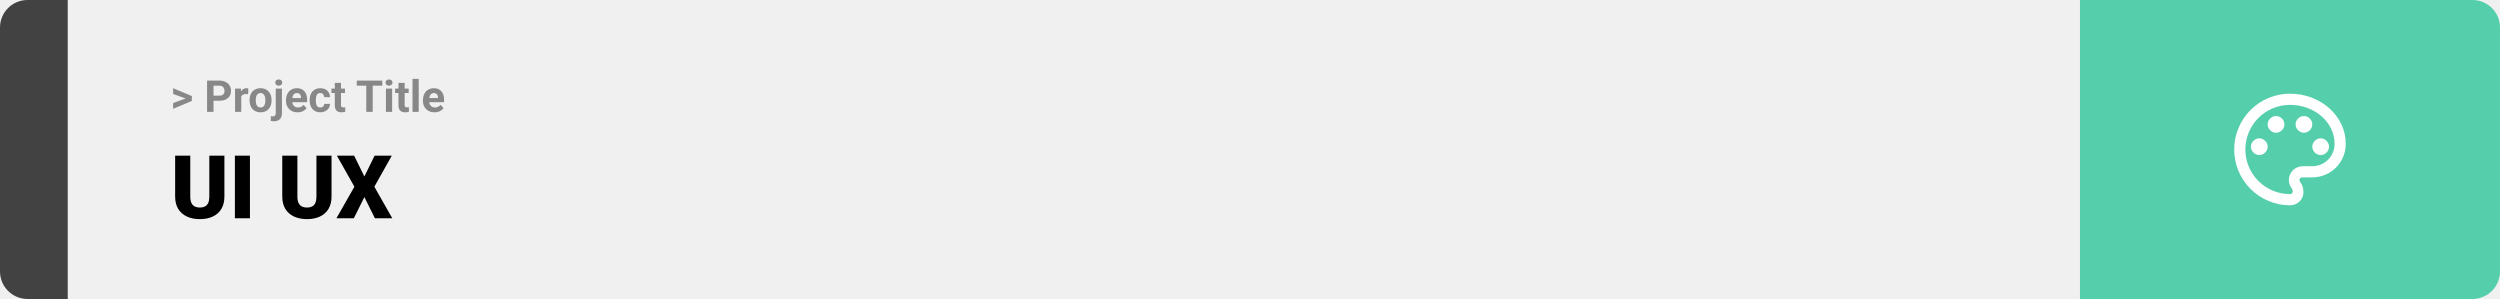
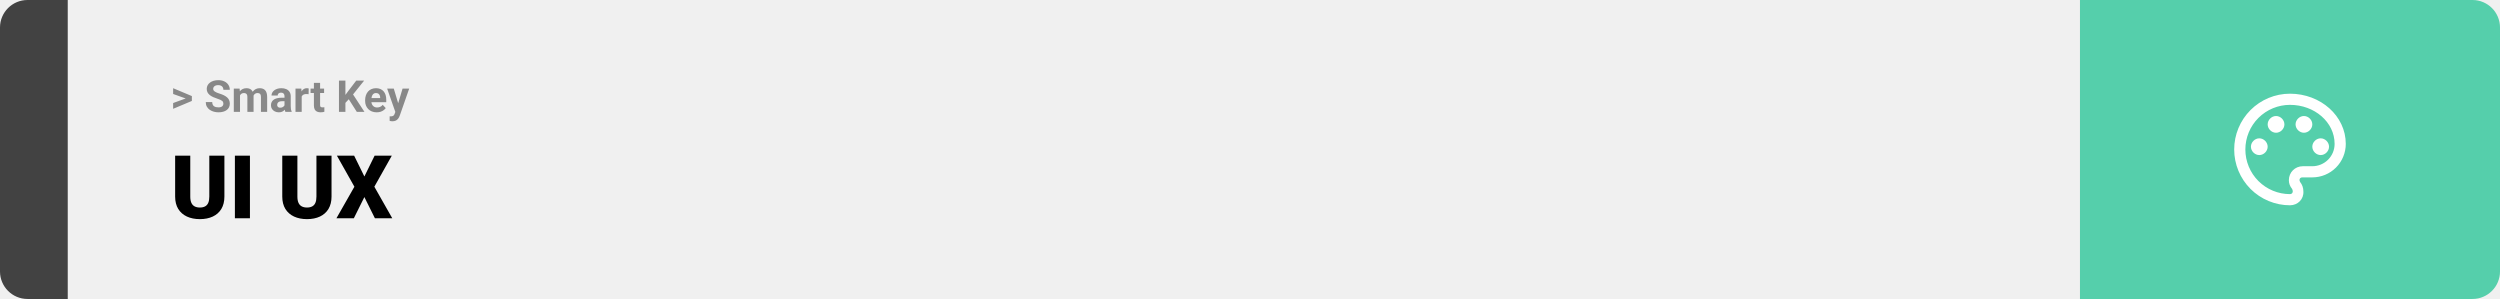
<svg xmlns="http://www.w3.org/2000/svg" width="1363" height="163" viewBox="0 0 1363 163" fill="none">
  <path d="M0 15C0 6.716 6.716 0 15 0H37V163H15C6.716 163 0 156.284 0 148V15Z" fill="#424242" />
  <rect width="1097" height="163" transform="translate(37)" fill="#F0F0F0" />
-   <path d="M101.906 53.922L94.394 51.238V48.086L104.602 52.375V54.637L101.906 53.922ZM94.394 56.172L101.918 53.43L104.602 52.785V55.035L94.394 59.324V56.172ZM119.543 54.918H115.195V52.176H119.543C120.215 52.176 120.762 52.066 121.184 51.848C121.605 51.621 121.914 51.309 122.109 50.91C122.305 50.512 122.402 50.062 122.402 49.562C122.402 49.055 122.305 48.582 122.109 48.145C121.914 47.707 121.605 47.355 121.184 47.09C120.762 46.824 120.215 46.691 119.543 46.691H116.414V61H112.898V43.938H119.543C120.879 43.938 122.023 44.18 122.977 44.664C123.938 45.141 124.672 45.801 125.18 46.645C125.688 47.488 125.941 48.453 125.941 49.539C125.941 50.641 125.688 51.594 125.18 52.398C124.672 53.203 123.938 53.824 122.977 54.262C122.023 54.699 120.879 54.918 119.543 54.918ZM131.531 51.086V61H128.156V48.32H131.332L131.531 51.086ZM135.352 48.238L135.293 51.367C135.129 51.344 134.93 51.324 134.695 51.309C134.469 51.285 134.262 51.273 134.074 51.273C133.598 51.273 133.184 51.336 132.832 51.461C132.488 51.578 132.199 51.754 131.965 51.988C131.738 52.223 131.566 52.508 131.449 52.844C131.34 53.18 131.277 53.562 131.262 53.992L130.582 53.781C130.582 52.961 130.664 52.207 130.828 51.52C130.992 50.824 131.23 50.219 131.543 49.703C131.863 49.188 132.254 48.789 132.715 48.508C133.176 48.227 133.703 48.086 134.297 48.086C134.484 48.086 134.676 48.102 134.871 48.133C135.066 48.156 135.227 48.191 135.352 48.238ZM136.055 54.789V54.543C136.055 53.613 136.188 52.758 136.453 51.977C136.719 51.188 137.105 50.504 137.613 49.926C138.121 49.348 138.746 48.898 139.488 48.578C140.23 48.25 141.082 48.086 142.043 48.086C143.004 48.086 143.859 48.25 144.609 48.578C145.359 48.898 145.988 49.348 146.496 49.926C147.012 50.504 147.402 51.188 147.668 51.977C147.934 52.758 148.066 53.613 148.066 54.543V54.789C148.066 55.711 147.934 56.566 147.668 57.355C147.402 58.137 147.012 58.82 146.496 59.406C145.988 59.984 145.363 60.434 144.621 60.754C143.879 61.074 143.027 61.234 142.066 61.234C141.105 61.234 140.25 61.074 139.5 60.754C138.758 60.434 138.129 59.984 137.613 59.406C137.105 58.82 136.719 58.137 136.453 57.355C136.188 56.566 136.055 55.711 136.055 54.789ZM139.43 54.543V54.789C139.43 55.32 139.477 55.816 139.57 56.277C139.664 56.738 139.812 57.145 140.016 57.496C140.227 57.84 140.5 58.109 140.836 58.305C141.172 58.5 141.582 58.598 142.066 58.598C142.535 58.598 142.938 58.5 143.273 58.305C143.609 58.109 143.879 57.84 144.082 57.496C144.285 57.145 144.434 56.738 144.527 56.277C144.629 55.816 144.68 55.32 144.68 54.789V54.543C144.68 54.027 144.629 53.543 144.527 53.09C144.434 52.629 144.281 52.223 144.07 51.871C143.867 51.512 143.598 51.23 143.262 51.027C142.926 50.824 142.52 50.723 142.043 50.723C141.566 50.723 141.16 50.824 140.824 51.027C140.496 51.23 140.227 51.512 140.016 51.871C139.812 52.223 139.664 52.629 139.57 53.09C139.477 53.543 139.43 54.027 139.43 54.543ZM150.328 48.32H153.715V61.762C153.715 62.699 153.543 63.492 153.199 64.141C152.855 64.789 152.359 65.281 151.711 65.617C151.062 65.953 150.277 66.121 149.355 66.121C149.066 66.121 148.785 66.106 148.512 66.074C148.23 66.043 147.941 65.992 147.645 65.922L147.656 63.332C147.844 63.363 148.027 63.387 148.207 63.402C148.379 63.426 148.555 63.438 148.734 63.438C149.086 63.438 149.379 63.379 149.613 63.262C149.848 63.145 150.023 62.961 150.141 62.711C150.266 62.469 150.328 62.152 150.328 61.762V48.32ZM150.059 45.016C150.059 44.523 150.23 44.117 150.574 43.797C150.926 43.477 151.387 43.316 151.957 43.316C152.535 43.316 152.996 43.477 153.34 43.797C153.684 44.117 153.855 44.523 153.855 45.016C153.855 45.508 153.684 45.914 153.34 46.234C152.996 46.555 152.535 46.715 151.957 46.715C151.387 46.715 150.926 46.555 150.574 46.234C150.23 45.914 150.059 45.508 150.059 45.016ZM162.234 61.234C161.25 61.234 160.367 61.078 159.586 60.766C158.805 60.445 158.141 60.004 157.594 59.441C157.055 58.879 156.641 58.227 156.352 57.484C156.062 56.734 155.918 55.938 155.918 55.094V54.625C155.918 53.664 156.055 52.785 156.328 51.988C156.602 51.191 156.992 50.5 157.5 49.914C158.016 49.328 158.641 48.879 159.375 48.566C160.109 48.246 160.938 48.086 161.859 48.086C162.758 48.086 163.555 48.234 164.25 48.531C164.945 48.828 165.527 49.25 165.996 49.797C166.473 50.344 166.832 51 167.074 51.766C167.316 52.523 167.438 53.367 167.438 54.297V55.703H157.359V53.453H164.121V53.195C164.121 52.727 164.035 52.309 163.863 51.941C163.699 51.566 163.449 51.27 163.113 51.051C162.777 50.832 162.348 50.723 161.824 50.723C161.379 50.723 160.996 50.82 160.676 51.016C160.355 51.211 160.094 51.484 159.891 51.836C159.695 52.188 159.547 52.602 159.445 53.078C159.352 53.547 159.305 54.062 159.305 54.625V55.094C159.305 55.602 159.375 56.07 159.516 56.5C159.664 56.93 159.871 57.301 160.137 57.613C160.41 57.926 160.738 58.168 161.121 58.34C161.512 58.512 161.953 58.598 162.445 58.598C163.055 58.598 163.621 58.48 164.145 58.246C164.676 58.004 165.133 57.641 165.516 57.156L167.156 58.938C166.891 59.32 166.527 59.688 166.066 60.039C165.613 60.391 165.066 60.68 164.426 60.906C163.785 61.125 163.055 61.234 162.234 61.234ZM174.598 58.598C175.012 58.598 175.379 58.52 175.699 58.363C176.02 58.199 176.27 57.973 176.449 57.684C176.637 57.387 176.734 57.039 176.742 56.641H179.918C179.91 57.531 179.672 58.324 179.203 59.02C178.734 59.707 178.105 60.25 177.316 60.648C176.527 61.039 175.645 61.234 174.668 61.234C173.684 61.234 172.824 61.07 172.09 60.742C171.363 60.414 170.758 59.961 170.273 59.383C169.789 58.797 169.426 58.117 169.184 57.344C168.941 56.562 168.82 55.727 168.82 54.836V54.496C168.82 53.598 168.941 52.762 169.184 51.988C169.426 51.207 169.789 50.527 170.273 49.949C170.758 49.363 171.363 48.906 172.09 48.578C172.816 48.25 173.668 48.086 174.645 48.086C175.684 48.086 176.594 48.285 177.375 48.684C178.164 49.082 178.781 49.652 179.227 50.395C179.68 51.129 179.91 52 179.918 53.008H176.742C176.734 52.586 176.645 52.203 176.473 51.859C176.309 51.516 176.066 51.242 175.746 51.039C175.434 50.828 175.047 50.723 174.586 50.723C174.094 50.723 173.691 50.828 173.379 51.039C173.066 51.242 172.824 51.523 172.652 51.883C172.48 52.234 172.359 52.637 172.289 53.09C172.227 53.535 172.195 54.004 172.195 54.496V54.836C172.195 55.328 172.227 55.801 172.289 56.254C172.352 56.707 172.469 57.109 172.641 57.461C172.82 57.812 173.066 58.09 173.379 58.293C173.691 58.496 174.098 58.598 174.598 58.598ZM188.086 48.32V50.711H180.703V48.32H188.086ZM182.531 45.191H185.906V57.18C185.906 57.547 185.953 57.828 186.047 58.023C186.148 58.219 186.297 58.355 186.492 58.434C186.688 58.504 186.934 58.539 187.23 58.539C187.441 58.539 187.629 58.531 187.793 58.516C187.965 58.492 188.109 58.469 188.227 58.445L188.238 60.93C187.949 61.023 187.637 61.098 187.301 61.152C186.965 61.207 186.594 61.234 186.188 61.234C185.445 61.234 184.797 61.113 184.242 60.871C183.695 60.621 183.273 60.223 182.977 59.676C182.68 59.129 182.531 58.41 182.531 57.52V45.191ZM203.191 43.938V61H199.688V43.938H203.191ZM208.441 43.938V46.691H194.52V43.938H208.441ZM213.797 48.32V61H210.41V48.32H213.797ZM210.199 45.016C210.199 44.523 210.371 44.117 210.715 43.797C211.059 43.477 211.52 43.316 212.098 43.316C212.668 43.316 213.125 43.477 213.469 43.797C213.82 44.117 213.996 44.523 213.996 45.016C213.996 45.508 213.82 45.914 213.469 46.234C213.125 46.555 212.668 46.715 212.098 46.715C211.52 46.715 211.059 46.555 210.715 46.234C210.371 45.914 210.199 45.508 210.199 45.016ZM222.797 48.32V50.711H215.414V48.32H222.797ZM217.242 45.191H220.617V57.18C220.617 57.547 220.664 57.828 220.758 58.023C220.859 58.219 221.008 58.355 221.203 58.434C221.398 58.504 221.645 58.539 221.941 58.539C222.152 58.539 222.34 58.531 222.504 58.516C222.676 58.492 222.82 58.469 222.938 58.445L222.949 60.93C222.66 61.023 222.348 61.098 222.012 61.152C221.676 61.207 221.305 61.234 220.898 61.234C220.156 61.234 219.508 61.113 218.953 60.871C218.406 60.621 217.984 60.223 217.688 59.676C217.391 59.129 217.242 58.41 217.242 57.52V45.191ZM228.281 43V61H224.895V43H228.281ZM236.906 61.234C235.922 61.234 235.039 61.078 234.258 60.766C233.477 60.445 232.812 60.004 232.266 59.441C231.727 58.879 231.312 58.227 231.023 57.484C230.734 56.734 230.59 55.938 230.59 55.094V54.625C230.59 53.664 230.727 52.785 231 51.988C231.273 51.191 231.664 50.5 232.172 49.914C232.688 49.328 233.312 48.879 234.047 48.566C234.781 48.246 235.609 48.086 236.531 48.086C237.43 48.086 238.227 48.234 238.922 48.531C239.617 48.828 240.199 49.25 240.668 49.797C241.145 50.344 241.504 51 241.746 51.766C241.988 52.523 242.109 53.367 242.109 54.297V55.703H232.031V53.453H238.793V53.195C238.793 52.727 238.707 52.309 238.535 51.941C238.371 51.566 238.121 51.27 237.785 51.051C237.449 50.832 237.02 50.723 236.496 50.723C236.051 50.723 235.668 50.82 235.348 51.016C235.027 51.211 234.766 51.484 234.562 51.836C234.367 52.188 234.219 52.602 234.117 53.078C234.023 53.547 233.977 54.062 233.977 54.625V55.094C233.977 55.602 234.047 56.07 234.188 56.5C234.336 56.93 234.543 57.301 234.809 57.613C235.082 57.926 235.41 58.168 235.793 58.34C236.184 58.512 236.625 58.598 237.117 58.598C237.727 58.598 238.293 58.48 238.816 58.246C239.348 58.004 239.805 57.641 240.188 57.156L241.828 58.938C241.562 59.32 241.199 59.688 240.738 60.039C240.285 60.391 239.738 60.68 239.098 60.906C238.457 61.125 237.727 61.234 236.906 61.234Z" fill="#888888" />
+   <path d="M101.906 53.922L94.394 51.238V48.086L104.602 52.375V54.637L101.906 53.922ZM94.394 56.172L101.918 53.43L104.602 52.785V55.035L94.394 59.324V56.172ZM121.781 56.535C121.781 56.23 121.734 55.957 121.641 55.715C121.555 55.465 121.391 55.238 121.148 55.035C120.906 54.824 120.566 54.617 120.129 54.414C119.691 54.211 119.125 54 118.43 53.781C117.656 53.531 116.922 53.25 116.227 52.938C115.539 52.625 114.93 52.262 114.398 51.848C113.875 51.426 113.461 50.938 113.156 50.383C112.859 49.828 112.711 49.184 112.711 48.449C112.711 47.738 112.867 47.094 113.18 46.516C113.492 45.93 113.93 45.43 114.492 45.016C115.055 44.594 115.719 44.27 116.484 44.043C117.258 43.816 118.105 43.703 119.027 43.703C120.285 43.703 121.383 43.93 122.32 44.383C123.258 44.836 123.984 45.457 124.5 46.246C125.023 47.035 125.285 47.938 125.285 48.953H121.793C121.793 48.453 121.688 48.016 121.477 47.641C121.273 47.258 120.961 46.957 120.539 46.738C120.125 46.52 119.602 46.41 118.969 46.41C118.359 46.41 117.852 46.504 117.445 46.691C117.039 46.871 116.734 47.117 116.531 47.43C116.328 47.734 116.227 48.078 116.227 48.461C116.227 48.75 116.297 49.012 116.438 49.246C116.586 49.48 116.805 49.699 117.094 49.902C117.383 50.105 117.738 50.297 118.16 50.477C118.582 50.656 119.07 50.832 119.625 51.004C120.555 51.285 121.371 51.602 122.074 51.953C122.785 52.305 123.379 52.699 123.855 53.137C124.332 53.574 124.691 54.07 124.934 54.625C125.176 55.18 125.297 55.809 125.297 56.512C125.297 57.254 125.152 57.918 124.863 58.504C124.574 59.09 124.156 59.586 123.609 59.992C123.062 60.398 122.41 60.707 121.652 60.918C120.895 61.129 120.047 61.234 119.109 61.234C118.266 61.234 117.434 61.125 116.613 60.906C115.793 60.68 115.047 60.34 114.375 59.887C113.711 59.434 113.18 58.855 112.781 58.152C112.383 57.449 112.184 56.617 112.184 55.656H115.711C115.711 56.188 115.793 56.637 115.957 57.004C116.121 57.371 116.352 57.668 116.648 57.895C116.953 58.121 117.312 58.285 117.727 58.387C118.148 58.488 118.609 58.539 119.109 58.539C119.719 58.539 120.219 58.453 120.609 58.281C121.008 58.109 121.301 57.871 121.488 57.566C121.684 57.262 121.781 56.918 121.781 56.535ZM130.852 50.945V61H127.465V48.32H130.641L130.852 50.945ZM130.383 54.215H129.445C129.445 53.332 129.551 52.52 129.762 51.777C129.98 51.027 130.297 50.379 130.711 49.832C131.133 49.277 131.652 48.848 132.27 48.543C132.887 48.238 133.602 48.086 134.414 48.086C134.977 48.086 135.492 48.172 135.961 48.344C136.43 48.508 136.832 48.77 137.168 49.129C137.512 49.48 137.777 49.941 137.965 50.512C138.152 51.074 138.246 51.75 138.246 52.539V61H134.871V52.914C134.871 52.336 134.793 51.891 134.637 51.578C134.48 51.266 134.258 51.047 133.969 50.922C133.688 50.797 133.348 50.734 132.949 50.734C132.512 50.734 132.129 50.824 131.801 51.004C131.48 51.184 131.215 51.434 131.004 51.754C130.793 52.066 130.637 52.434 130.535 52.855C130.434 53.277 130.383 53.73 130.383 54.215ZM137.93 53.828L136.723 53.98C136.723 53.152 136.824 52.383 137.027 51.672C137.238 50.961 137.547 50.336 137.953 49.797C138.367 49.258 138.879 48.84 139.488 48.543C140.098 48.238 140.801 48.086 141.598 48.086C142.207 48.086 142.762 48.176 143.262 48.355C143.762 48.527 144.188 48.805 144.539 49.188C144.898 49.562 145.172 50.055 145.359 50.664C145.555 51.273 145.652 52.02 145.652 52.902V61H142.266V52.902C142.266 52.316 142.188 51.871 142.031 51.566C141.883 51.254 141.664 51.039 141.375 50.922C141.094 50.797 140.758 50.734 140.367 50.734C139.961 50.734 139.605 50.816 139.301 50.98C138.996 51.137 138.742 51.355 138.539 51.637C138.336 51.918 138.184 52.246 138.082 52.621C137.98 52.988 137.93 53.391 137.93 53.828ZM155.109 58.141V52.492C155.109 52.086 155.043 51.738 154.91 51.449C154.777 51.152 154.57 50.922 154.289 50.758C154.016 50.594 153.66 50.512 153.223 50.512C152.848 50.512 152.523 50.578 152.25 50.711C151.977 50.836 151.766 51.02 151.617 51.262C151.469 51.496 151.395 51.773 151.395 52.094H148.02C148.02 51.555 148.145 51.043 148.395 50.559C148.645 50.074 149.008 49.648 149.484 49.281C149.961 48.906 150.527 48.613 151.184 48.402C151.848 48.191 152.59 48.086 153.41 48.086C154.395 48.086 155.27 48.25 156.035 48.578C156.801 48.906 157.402 49.398 157.84 50.055C158.285 50.711 158.508 51.531 158.508 52.516V57.941C158.508 58.637 158.551 59.207 158.637 59.652C158.723 60.09 158.848 60.473 159.012 60.801V61H155.602C155.438 60.656 155.312 60.227 155.227 59.711C155.148 59.188 155.109 58.664 155.109 58.141ZM155.555 53.277L155.578 55.188H153.691C153.246 55.188 152.859 55.238 152.531 55.34C152.203 55.441 151.934 55.586 151.723 55.773C151.512 55.953 151.355 56.164 151.254 56.406C151.16 56.648 151.113 56.914 151.113 57.203C151.113 57.492 151.18 57.754 151.312 57.988C151.445 58.215 151.637 58.395 151.887 58.527C152.137 58.652 152.43 58.715 152.766 58.715C153.273 58.715 153.715 58.613 154.09 58.41C154.465 58.207 154.754 57.957 154.957 57.66C155.168 57.363 155.277 57.082 155.285 56.816L156.176 58.246C156.051 58.566 155.879 58.898 155.66 59.242C155.449 59.586 155.18 59.91 154.852 60.215C154.523 60.512 154.129 60.758 153.668 60.953C153.207 61.141 152.66 61.234 152.027 61.234C151.223 61.234 150.492 61.074 149.836 60.754C149.188 60.426 148.672 59.977 148.289 59.406C147.914 58.828 147.727 58.172 147.727 57.438C147.727 56.773 147.852 56.184 148.102 55.668C148.352 55.152 148.719 54.719 149.203 54.367C149.695 54.008 150.309 53.738 151.043 53.559C151.777 53.371 152.629 53.277 153.598 53.277H155.555ZM164.484 51.086V61H161.109V48.32H164.285L164.484 51.086ZM168.305 48.238L168.246 51.367C168.082 51.344 167.883 51.324 167.648 51.309C167.422 51.285 167.215 51.273 167.027 51.273C166.551 51.273 166.137 51.336 165.785 51.461C165.441 51.578 165.152 51.754 164.918 51.988C164.691 52.223 164.52 52.508 164.402 52.844C164.293 53.18 164.23 53.562 164.215 53.992L163.535 53.781C163.535 52.961 163.617 52.207 163.781 51.52C163.945 50.824 164.184 50.219 164.496 49.703C164.816 49.188 165.207 48.789 165.668 48.508C166.129 48.227 166.656 48.086 167.25 48.086C167.438 48.086 167.629 48.102 167.824 48.133C168.02 48.156 168.18 48.191 168.305 48.238ZM176.695 48.32V50.711H169.312V48.32H176.695ZM171.141 45.191H174.516V57.18C174.516 57.547 174.562 57.828 174.656 58.023C174.758 58.219 174.906 58.355 175.102 58.434C175.297 58.504 175.543 58.539 175.84 58.539C176.051 58.539 176.238 58.531 176.402 58.516C176.574 58.492 176.719 58.469 176.836 58.445L176.848 60.93C176.559 61.023 176.246 61.098 175.91 61.152C175.574 61.207 175.203 61.234 174.797 61.234C174.055 61.234 173.406 61.113 172.852 60.871C172.305 60.621 171.883 60.223 171.586 59.676C171.289 59.129 171.141 58.41 171.141 57.52V45.191ZM188.32 43.938V61H184.805V43.938H188.32ZM198.539 43.938L191.777 52.363L187.875 56.559L187.242 53.23L189.879 49.621L194.227 43.938H198.539ZM194.543 61L189.516 53.113L192.117 50.934L198.703 61H194.543ZM205.383 61.234C204.398 61.234 203.516 61.078 202.734 60.766C201.953 60.445 201.289 60.004 200.742 59.441C200.203 58.879 199.789 58.227 199.5 57.484C199.211 56.734 199.066 55.938 199.066 55.094V54.625C199.066 53.664 199.203 52.785 199.477 51.988C199.75 51.191 200.141 50.5 200.648 49.914C201.164 49.328 201.789 48.879 202.523 48.566C203.258 48.246 204.086 48.086 205.008 48.086C205.906 48.086 206.703 48.234 207.398 48.531C208.094 48.828 208.676 49.25 209.145 49.797C209.621 50.344 209.98 51 210.223 51.766C210.465 52.523 210.586 53.367 210.586 54.297V55.703H200.508V53.453H207.27V53.195C207.27 52.727 207.184 52.309 207.012 51.941C206.848 51.566 206.598 51.27 206.262 51.051C205.926 50.832 205.496 50.723 204.973 50.723C204.527 50.723 204.145 50.82 203.824 51.016C203.504 51.211 203.242 51.484 203.039 51.836C202.844 52.188 202.695 52.602 202.594 53.078C202.5 53.547 202.453 54.062 202.453 54.625V55.094C202.453 55.602 202.523 56.07 202.664 56.5C202.812 56.93 203.02 57.301 203.285 57.613C203.559 57.926 203.887 58.168 204.27 58.34C204.66 58.512 205.102 58.598 205.594 58.598C206.203 58.598 206.77 58.48 207.293 58.246C207.824 58.004 208.281 57.641 208.664 57.156L210.305 58.938C210.039 59.32 209.676 59.688 209.215 60.039C208.762 60.391 208.215 60.68 207.574 60.906C206.934 61.125 206.203 61.234 205.383 61.234ZM216.105 59.57L219.469 48.32H223.09L217.992 62.91C217.883 63.23 217.734 63.574 217.547 63.941C217.367 64.309 217.121 64.656 216.809 64.984C216.504 65.32 216.117 65.594 215.648 65.805C215.188 66.016 214.621 66.121 213.949 66.121C213.629 66.121 213.367 66.102 213.164 66.062C212.961 66.023 212.719 65.969 212.438 65.898V63.426C212.523 63.426 212.613 63.426 212.707 63.426C212.801 63.434 212.891 63.438 212.977 63.438C213.422 63.438 213.785 63.387 214.066 63.285C214.348 63.184 214.574 63.027 214.746 62.816C214.918 62.613 215.055 62.348 215.156 62.02L216.105 59.57ZM214.699 48.32L217.453 57.508L217.934 61.082L215.637 61.328L211.078 48.32H214.699Z" fill="#888888" />
  <path d="M114.117 84.875H122.344V107.164C122.344 109.82 121.789 112.07 120.68 113.914C119.57 115.742 118.016 117.125 116.016 118.062C114.016 119 111.664 119.469 108.961 119.469C106.289 119.469 103.938 119 101.906 118.062C99.891 117.125 98.312 115.742 97.172 113.914C96.047 112.07 95.484 109.82 95.484 107.164V84.875H103.734V107.164C103.734 108.57 103.938 109.719 104.344 110.609C104.75 111.484 105.344 112.125 106.125 112.531C106.906 112.938 107.852 113.141 108.961 113.141C110.086 113.141 111.031 112.938 111.797 112.531C112.562 112.125 113.141 111.484 113.531 110.609C113.922 109.719 114.117 108.57 114.117 107.164V84.875ZM136.266 84.875V119H128.062V84.875H136.266ZM172.523 84.875H180.75V107.164C180.75 109.82 180.195 112.07 179.086 113.914C177.977 115.742 176.422 117.125 174.422 118.062C172.422 119 170.07 119.469 167.367 119.469C164.695 119.469 162.344 119 160.312 118.062C158.297 117.125 156.719 115.742 155.578 113.914C154.453 112.07 153.891 109.82 153.891 107.164V84.875H162.141V107.164C162.141 108.57 162.344 109.719 162.75 110.609C163.156 111.484 163.75 112.125 164.531 112.531C165.312 112.938 166.258 113.141 167.367 113.141C168.492 113.141 169.438 112.938 170.203 112.531C170.969 112.125 171.547 111.484 171.938 110.609C172.328 109.719 172.523 108.57 172.523 107.164V84.875ZM193.078 84.875L198.656 96.219L204.234 84.875H213.609L204.094 101.797L213.867 119H204.398L198.656 107.445L192.914 119H183.422L193.219 101.797L183.68 84.875H193.078Z" fill="black" />
  <path d="M1134 0H1348C1356.28 0 1363 6.716 1363 15V148C1363 156.284 1356.28 163 1348 163H1134V0Z" fill="#55CFAB" />
  <path d="M1248.5 111.917C1244.51 111.917 1240.55 111.13 1236.86 109.601C1233.17 108.073 1229.82 105.832 1226.99 103.008C1221.29 97.304 1218.08 89.567 1218.08 81.5C1218.08 73.433 1221.29 65.696 1226.99 59.992C1232.7 54.288 1240.43 51.083 1248.5 51.083C1265.23 51.083 1278.92 63.25 1278.92 78.458C1278.92 83.299 1276.99 87.941 1273.57 91.363C1270.15 94.786 1265.51 96.708 1260.67 96.708H1255.19C1254.28 96.708 1253.67 97.317 1253.67 98.229C1253.67 98.533 1253.97 98.838 1253.97 99.142C1255.19 100.662 1255.8 102.487 1255.8 104.312C1256.1 108.571 1252.76 111.917 1248.5 111.917ZM1248.5 57.167C1242.05 57.167 1235.86 59.73 1231.29 64.294C1226.73 68.857 1224.17 75.046 1224.17 81.5C1224.17 87.954 1226.73 94.143 1231.29 98.706C1235.86 103.27 1242.05 105.833 1248.5 105.833C1249.41 105.833 1250.02 105.225 1250.02 104.312C1250.02 103.704 1249.72 103.4 1249.72 103.096C1248.5 101.575 1247.89 100.054 1247.89 98.229C1247.89 93.971 1251.24 90.625 1255.5 90.625H1260.67C1263.89 90.625 1266.99 89.343 1269.27 87.061C1271.55 84.78 1272.83 81.685 1272.83 78.458C1272.83 66.596 1261.88 57.167 1248.5 57.167ZM1231.77 75.417C1234.2 75.417 1236.33 77.546 1236.33 79.979C1236.33 82.412 1234.2 84.542 1231.77 84.542C1229.34 84.542 1227.21 82.412 1227.21 79.979C1227.21 77.546 1229.34 75.417 1231.77 75.417ZM1240.9 63.25C1243.33 63.25 1245.46 65.379 1245.46 67.812C1245.46 70.246 1243.33 72.375 1240.9 72.375C1238.46 72.375 1236.33 70.246 1236.33 67.812C1236.33 65.379 1238.46 63.25 1240.9 63.25ZM1256.1 63.25C1258.54 63.25 1260.67 65.379 1260.67 67.812C1260.67 70.246 1258.54 72.375 1256.1 72.375C1253.67 72.375 1251.54 70.246 1251.54 67.812C1251.54 65.379 1253.67 63.25 1256.1 63.25ZM1265.23 75.417C1267.66 75.417 1269.79 77.546 1269.79 79.979C1269.79 82.412 1267.66 84.542 1265.23 84.542C1262.8 84.542 1260.67 82.412 1260.67 79.979C1260.67 77.546 1262.8 75.417 1265.23 75.417Z" fill="white" />
</svg>
